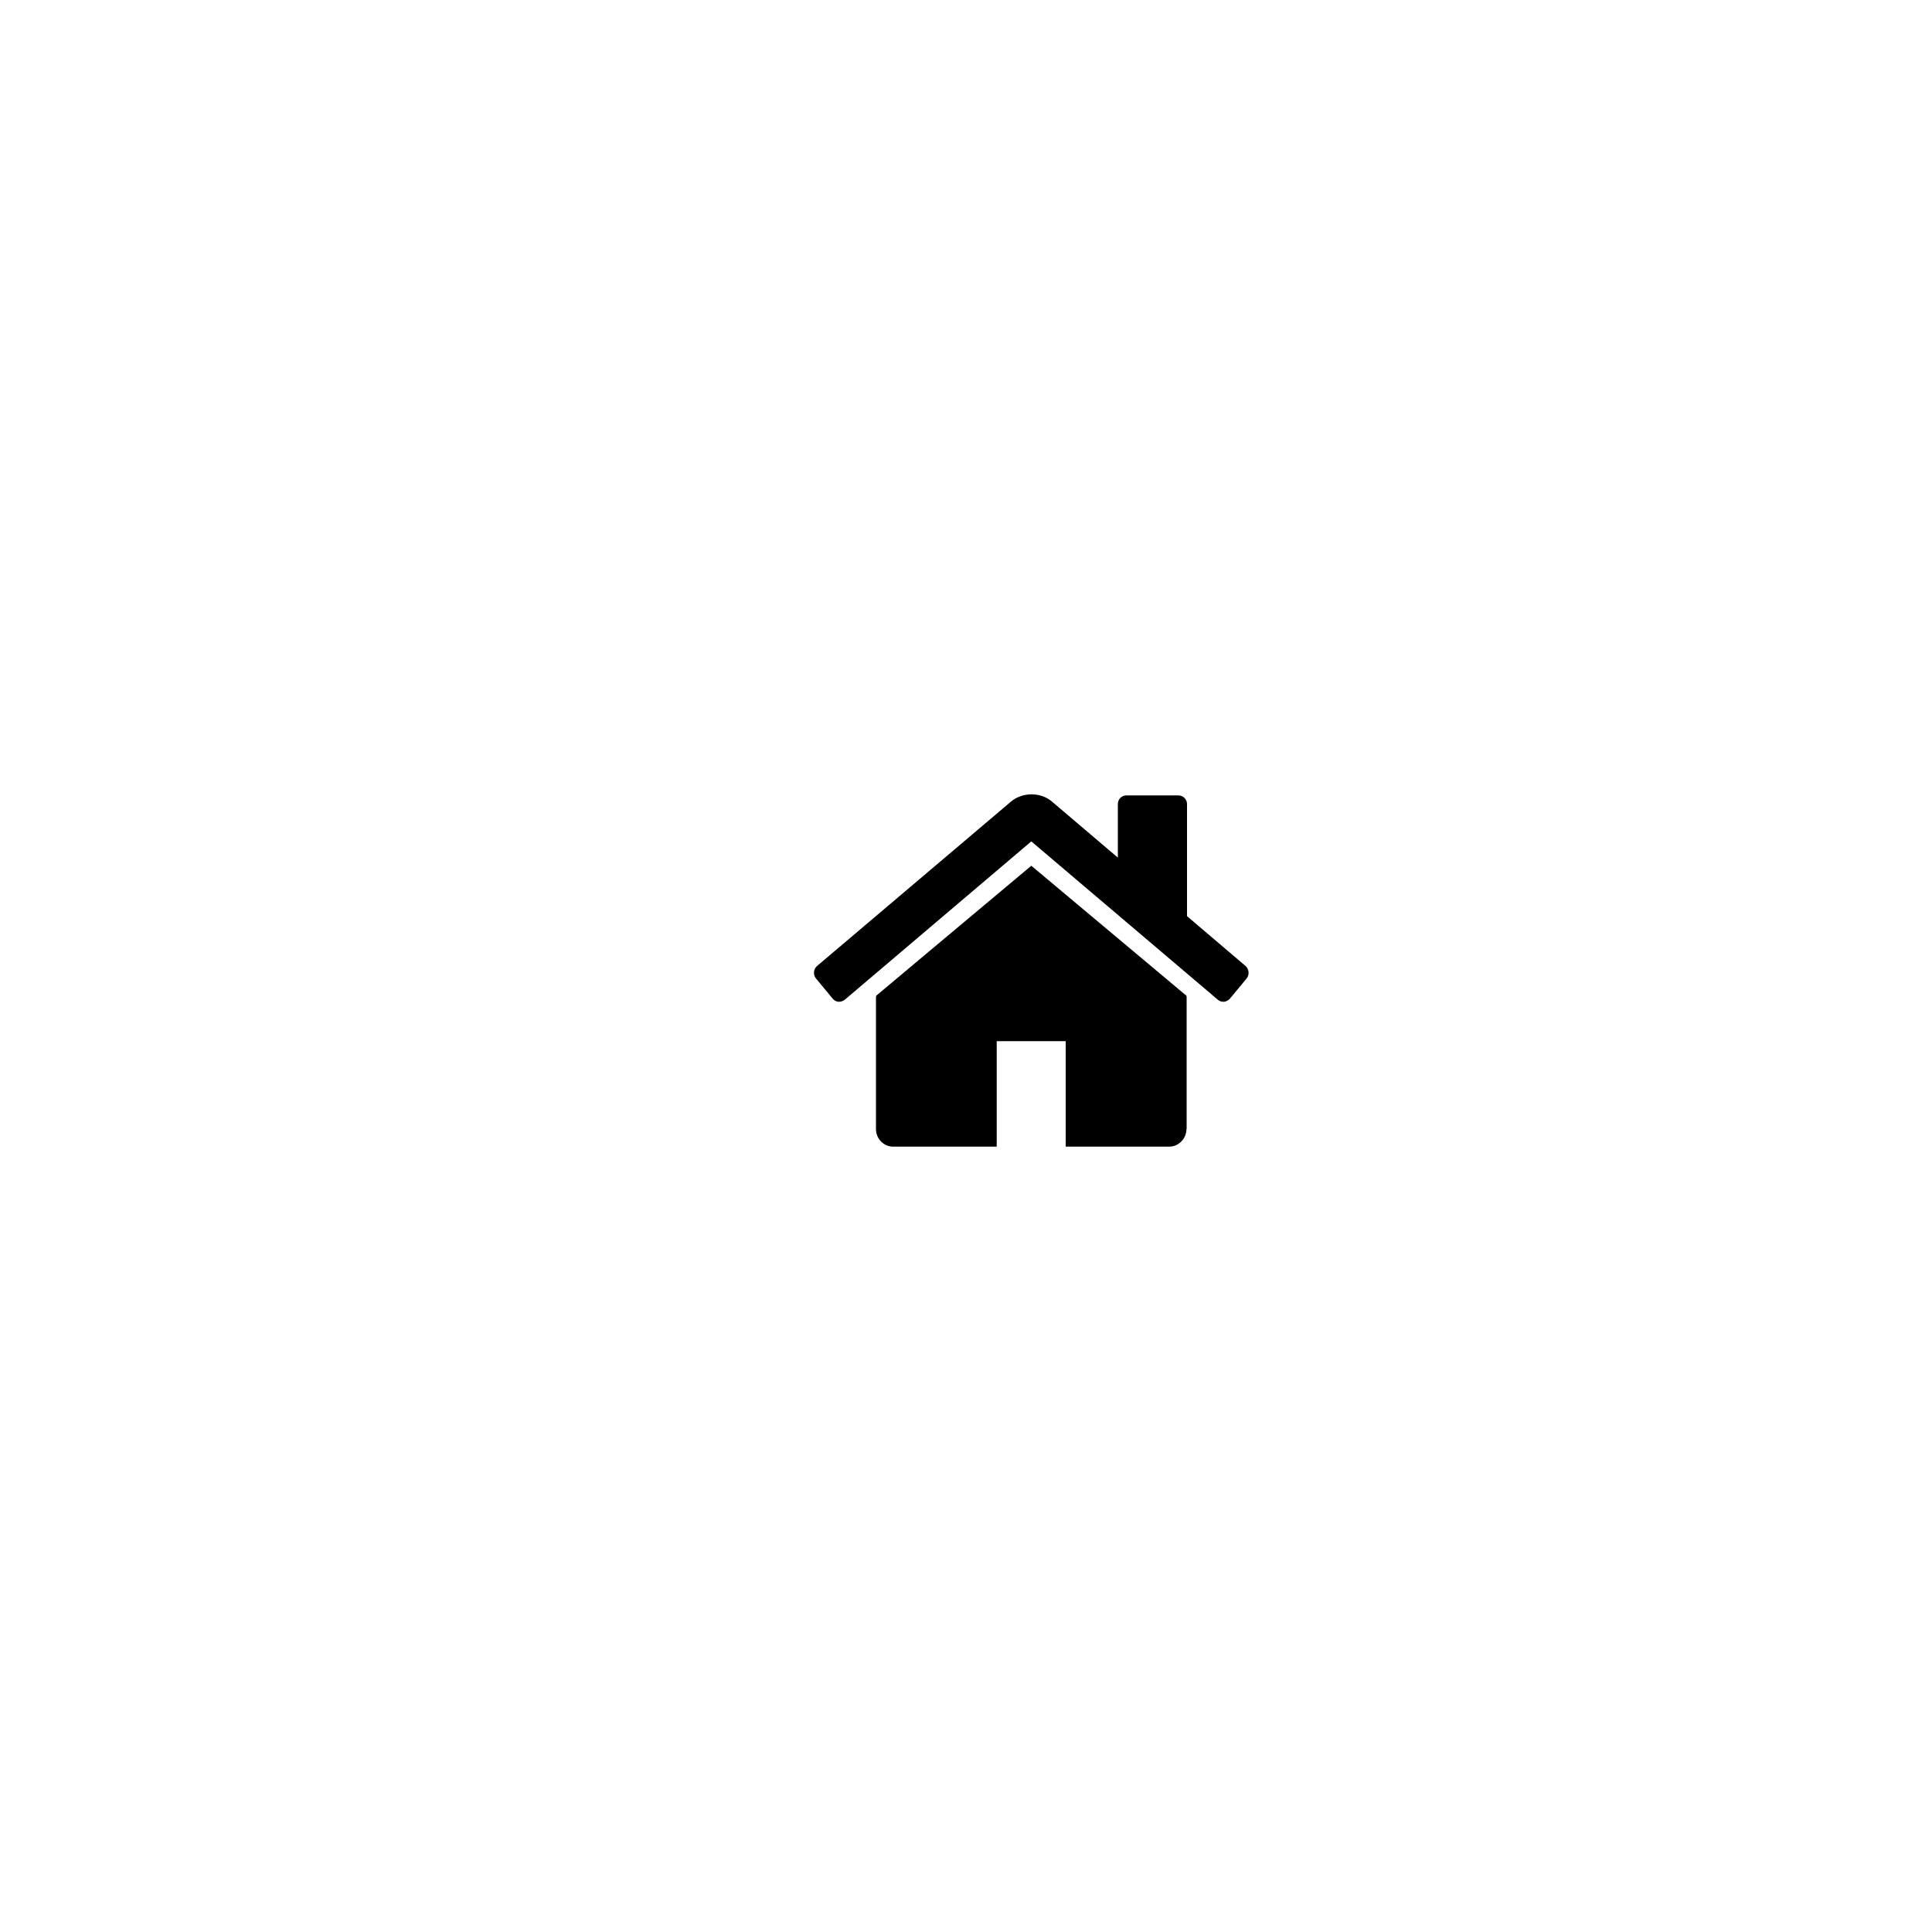
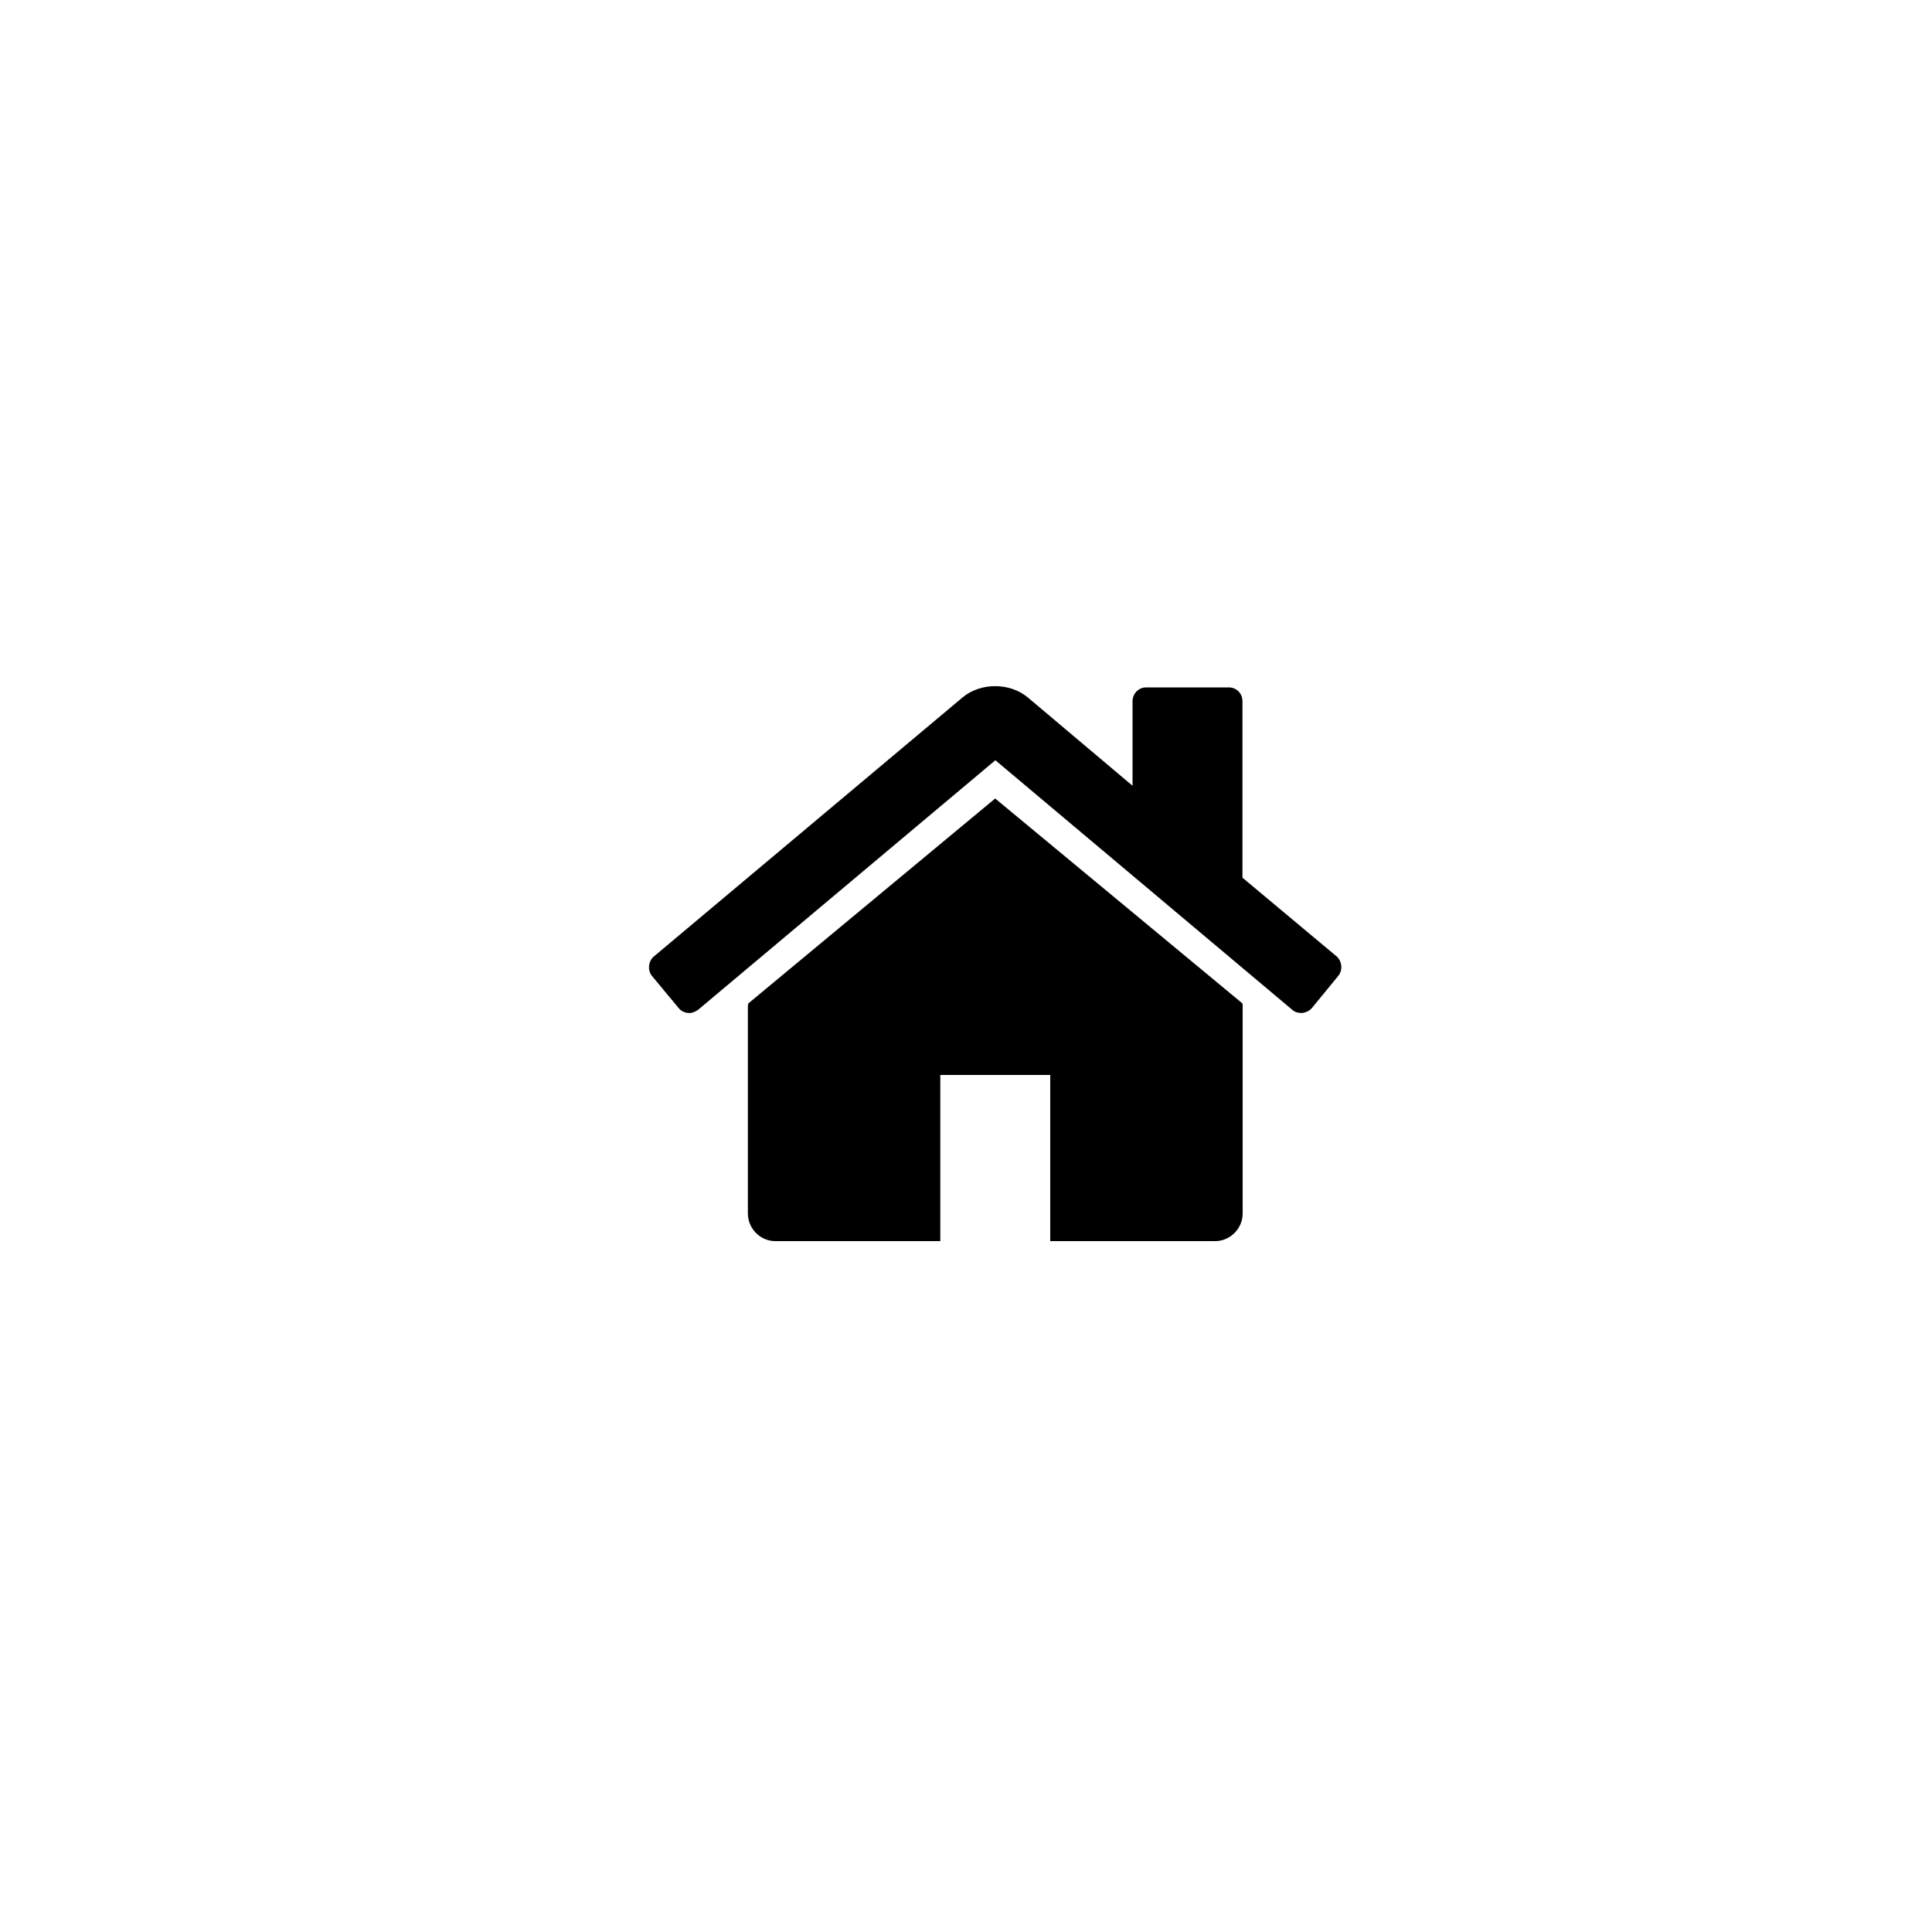
<svg xmlns="http://www.w3.org/2000/svg" version="1.1" id="Layer_1" x="0px" y="0px" viewBox="0 0 100 100" style="enable-background:new 0 0 100 100;" xml:space="preserve">
+   <style type="text/css">
+ 	.st0{fill:none;}
+ </style>
  <g>
-     <path d="M63.66,51.69c-0.07,0.08-0.18,0.14-0.29,0.16c-0.01,0-0.03,0-0.04,0c-0.11,0-0.21-0.03-0.29-0.1l-9.66-8.2l-9.66,8.2   c-0.1,0.07-0.21,0.11-0.33,0.1c-0.11-0.01-0.22-0.07-0.29-0.16l-0.87-1.05c-0.15-0.19-0.13-0.48,0.06-0.64l10.04-8.51   c0.59-0.5,1.54-0.5,2.12,0l3.41,2.9v-2.77c0-0.26,0.2-0.45,0.45-0.45h2.68c0.25,0,0.45,0.2,0.45,0.45v5.8L64.47,50   c0.18,0.16,0.21,0.45,0.06,0.64L63.66,51.69z M61.41,58.44c0,0.5-0.41,0.91-0.89,0.91h-5.36v-5.46h-3.57v5.46h-5.36   c-0.49,0-0.89-0.41-0.89-0.91v-6.82c0-0.03,0.01-0.06,0.01-0.08l8.03-6.73l8.03,6.73c0.01,0.03,0.01,0.06,0.01,0.08V58.44z" />
+ </g>
+   <g>
+     <rect x="-9.8" y="101.47" class="st0" width="3.65" height="1.35" />
+   </g>
+   <g>
+     <path d="M67.9,52.18c-0.11,0.13-0.29,0.22-0.47,0.25c-0.02,0-0.04,0-0.07,0c-0.18,0-0.33-0.04-0.47-0.16L51.52,39.35L36.13,52.27   c-0.16,0.11-0.33,0.18-0.53,0.16c-0.18-0.02-0.36-0.11-0.47-0.25l-1.38-1.66c-0.24-0.29-0.2-0.76,0.09-1.01l15.98-13.41   c0.93-0.78,2.45-0.78,3.38,0l5.42,4.57v-4.37c0-0.4,0.31-0.72,0.71-0.72h4.27c0.4,0,0.71,0.31,0.71,0.72v9.13l4.87,4.07   c0.29,0.25,0.33,0.72,0.09,1.01L67.9,52.18z M64.32,62.81c0,0.78-0.65,1.43-1.42,1.43h-8.54v-8.6h-5.69v8.6h-8.54   c-0.78,0-1.42-0.65-1.42-1.43V52.07c0-0.04,0.02-0.09,0.02-0.13l12.78-10.61L64.3,51.93c0.02,0.04,0.02,0.09,0.02,0.13V62.81z" />
  </g>
  <g>
</g>
  <g>
</g>
  <g>
</g>
  <g>
</g>
  <g>
</g>
  <g>
</g>
  <g>
</g>
  <g>
</g>
  <g>
</g>
  <g>
</g>
  <g>
</g>
</svg>
